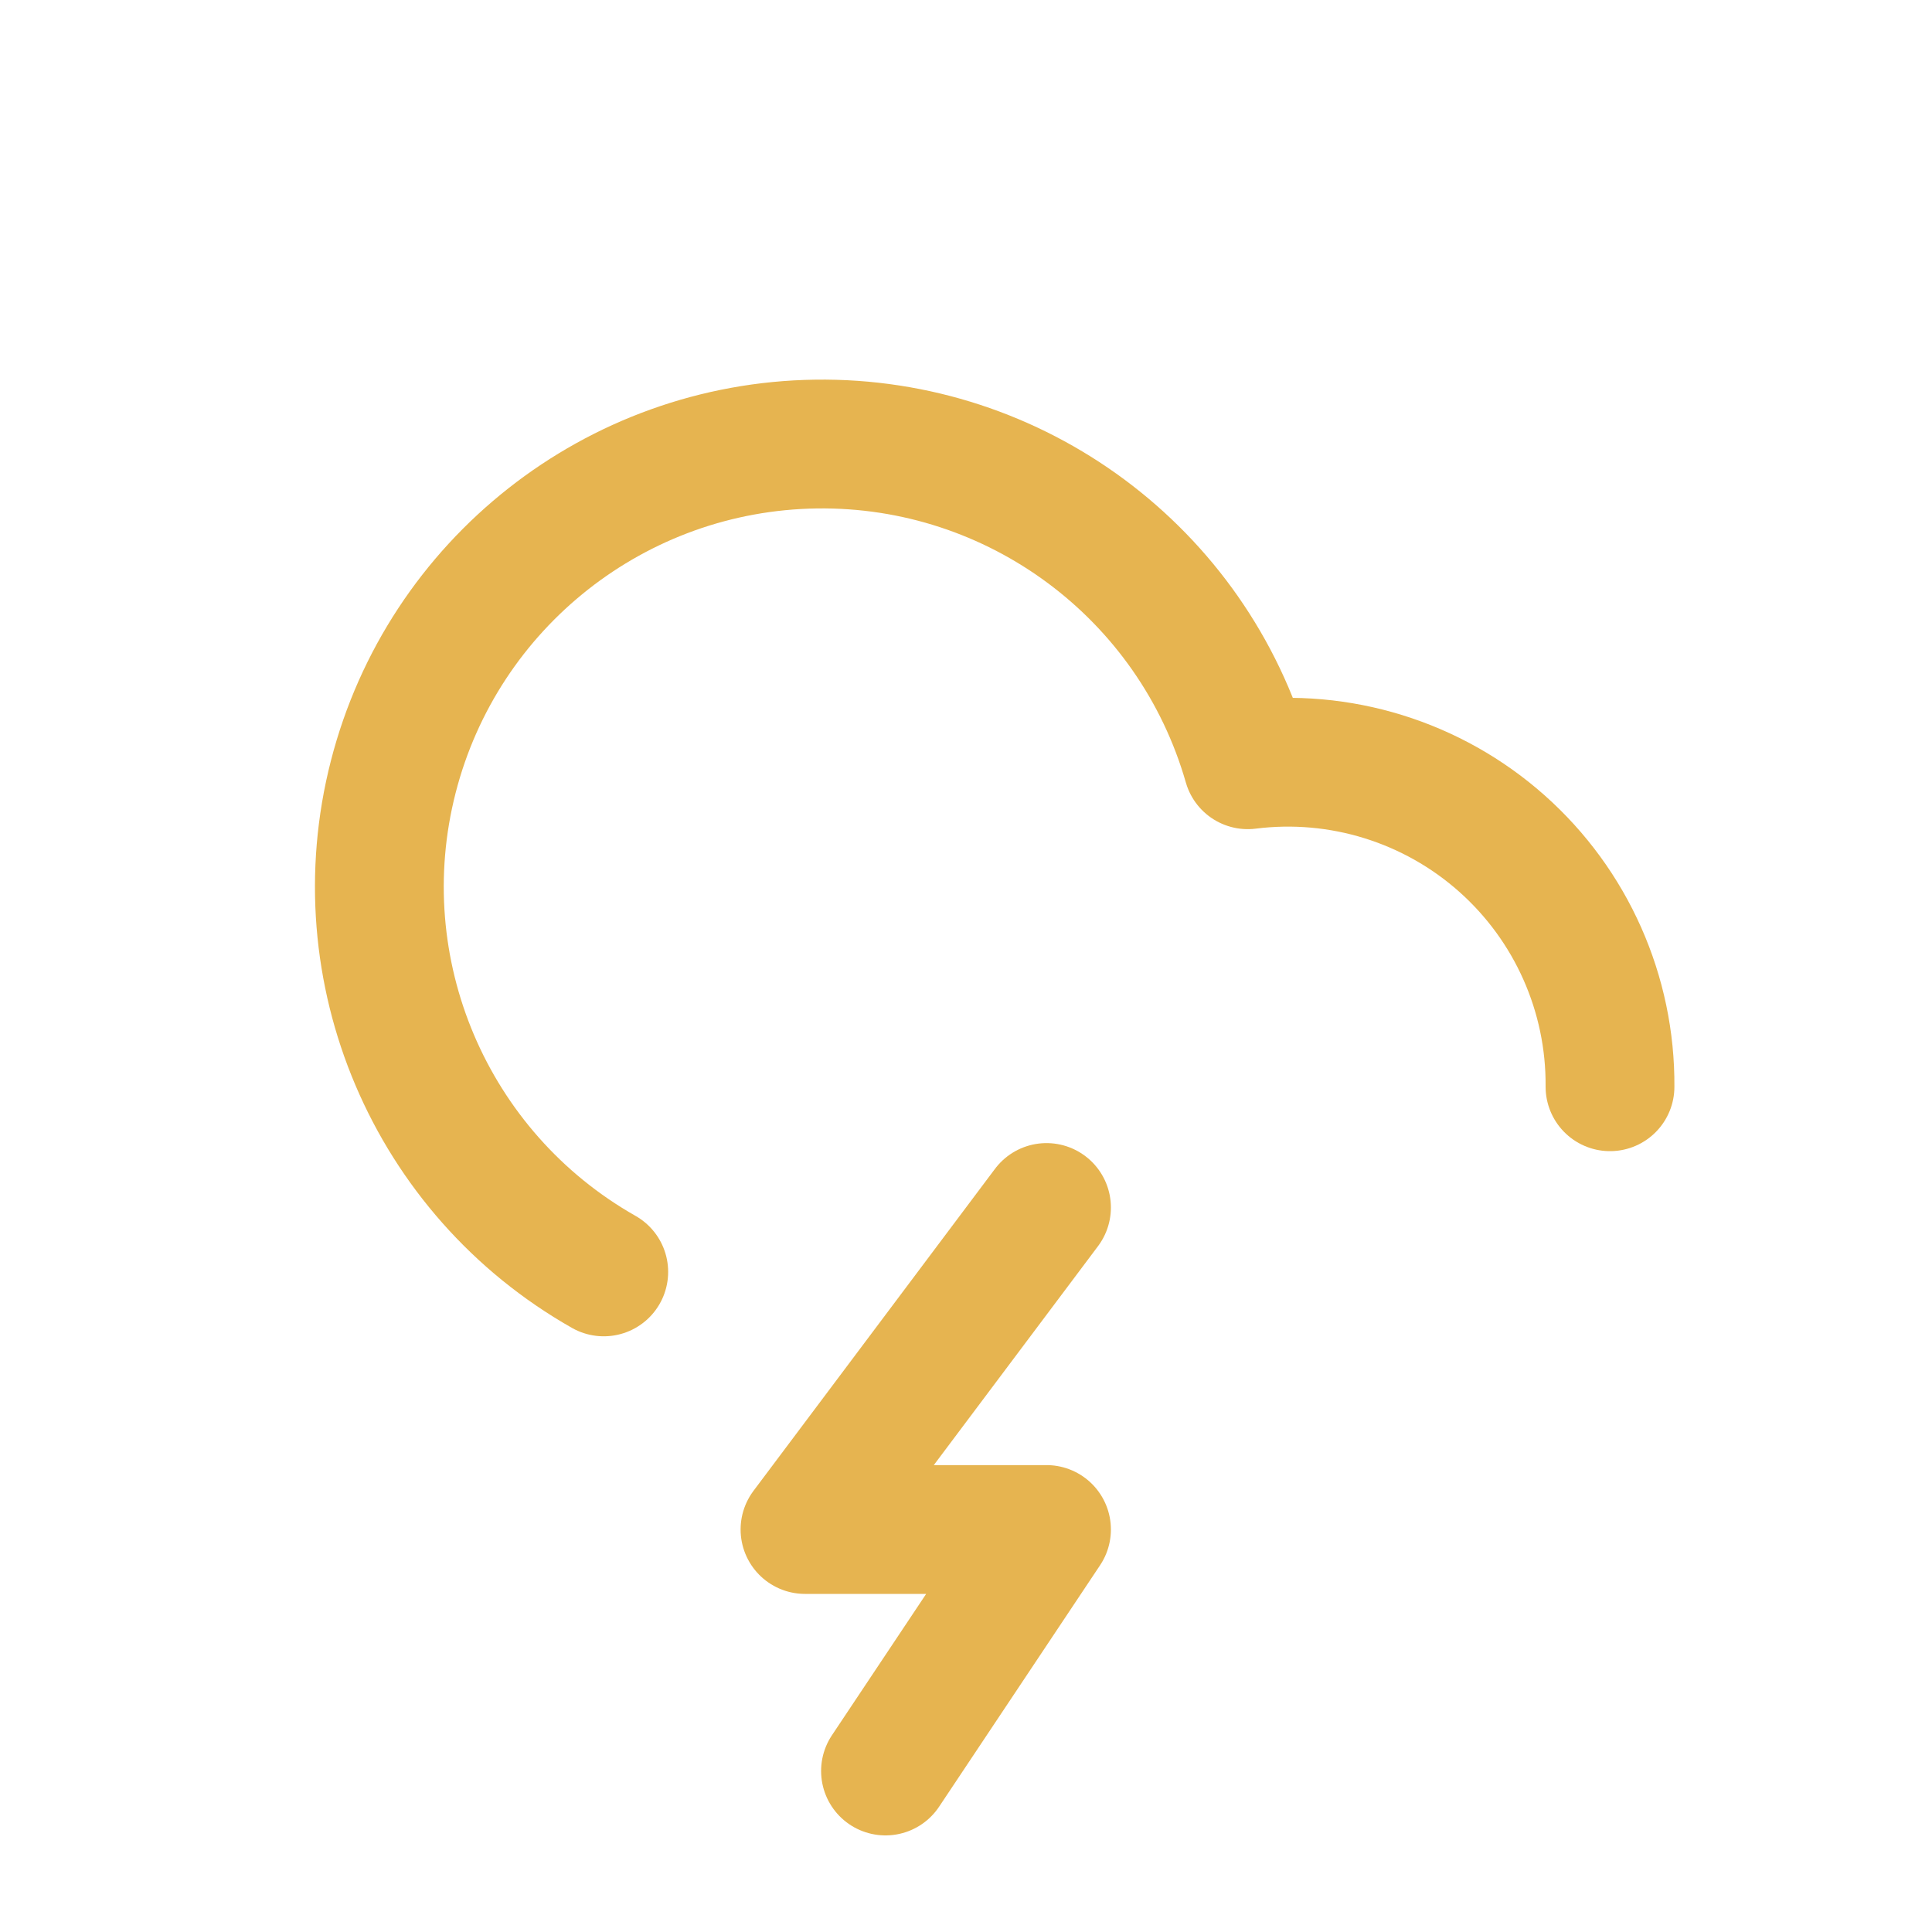
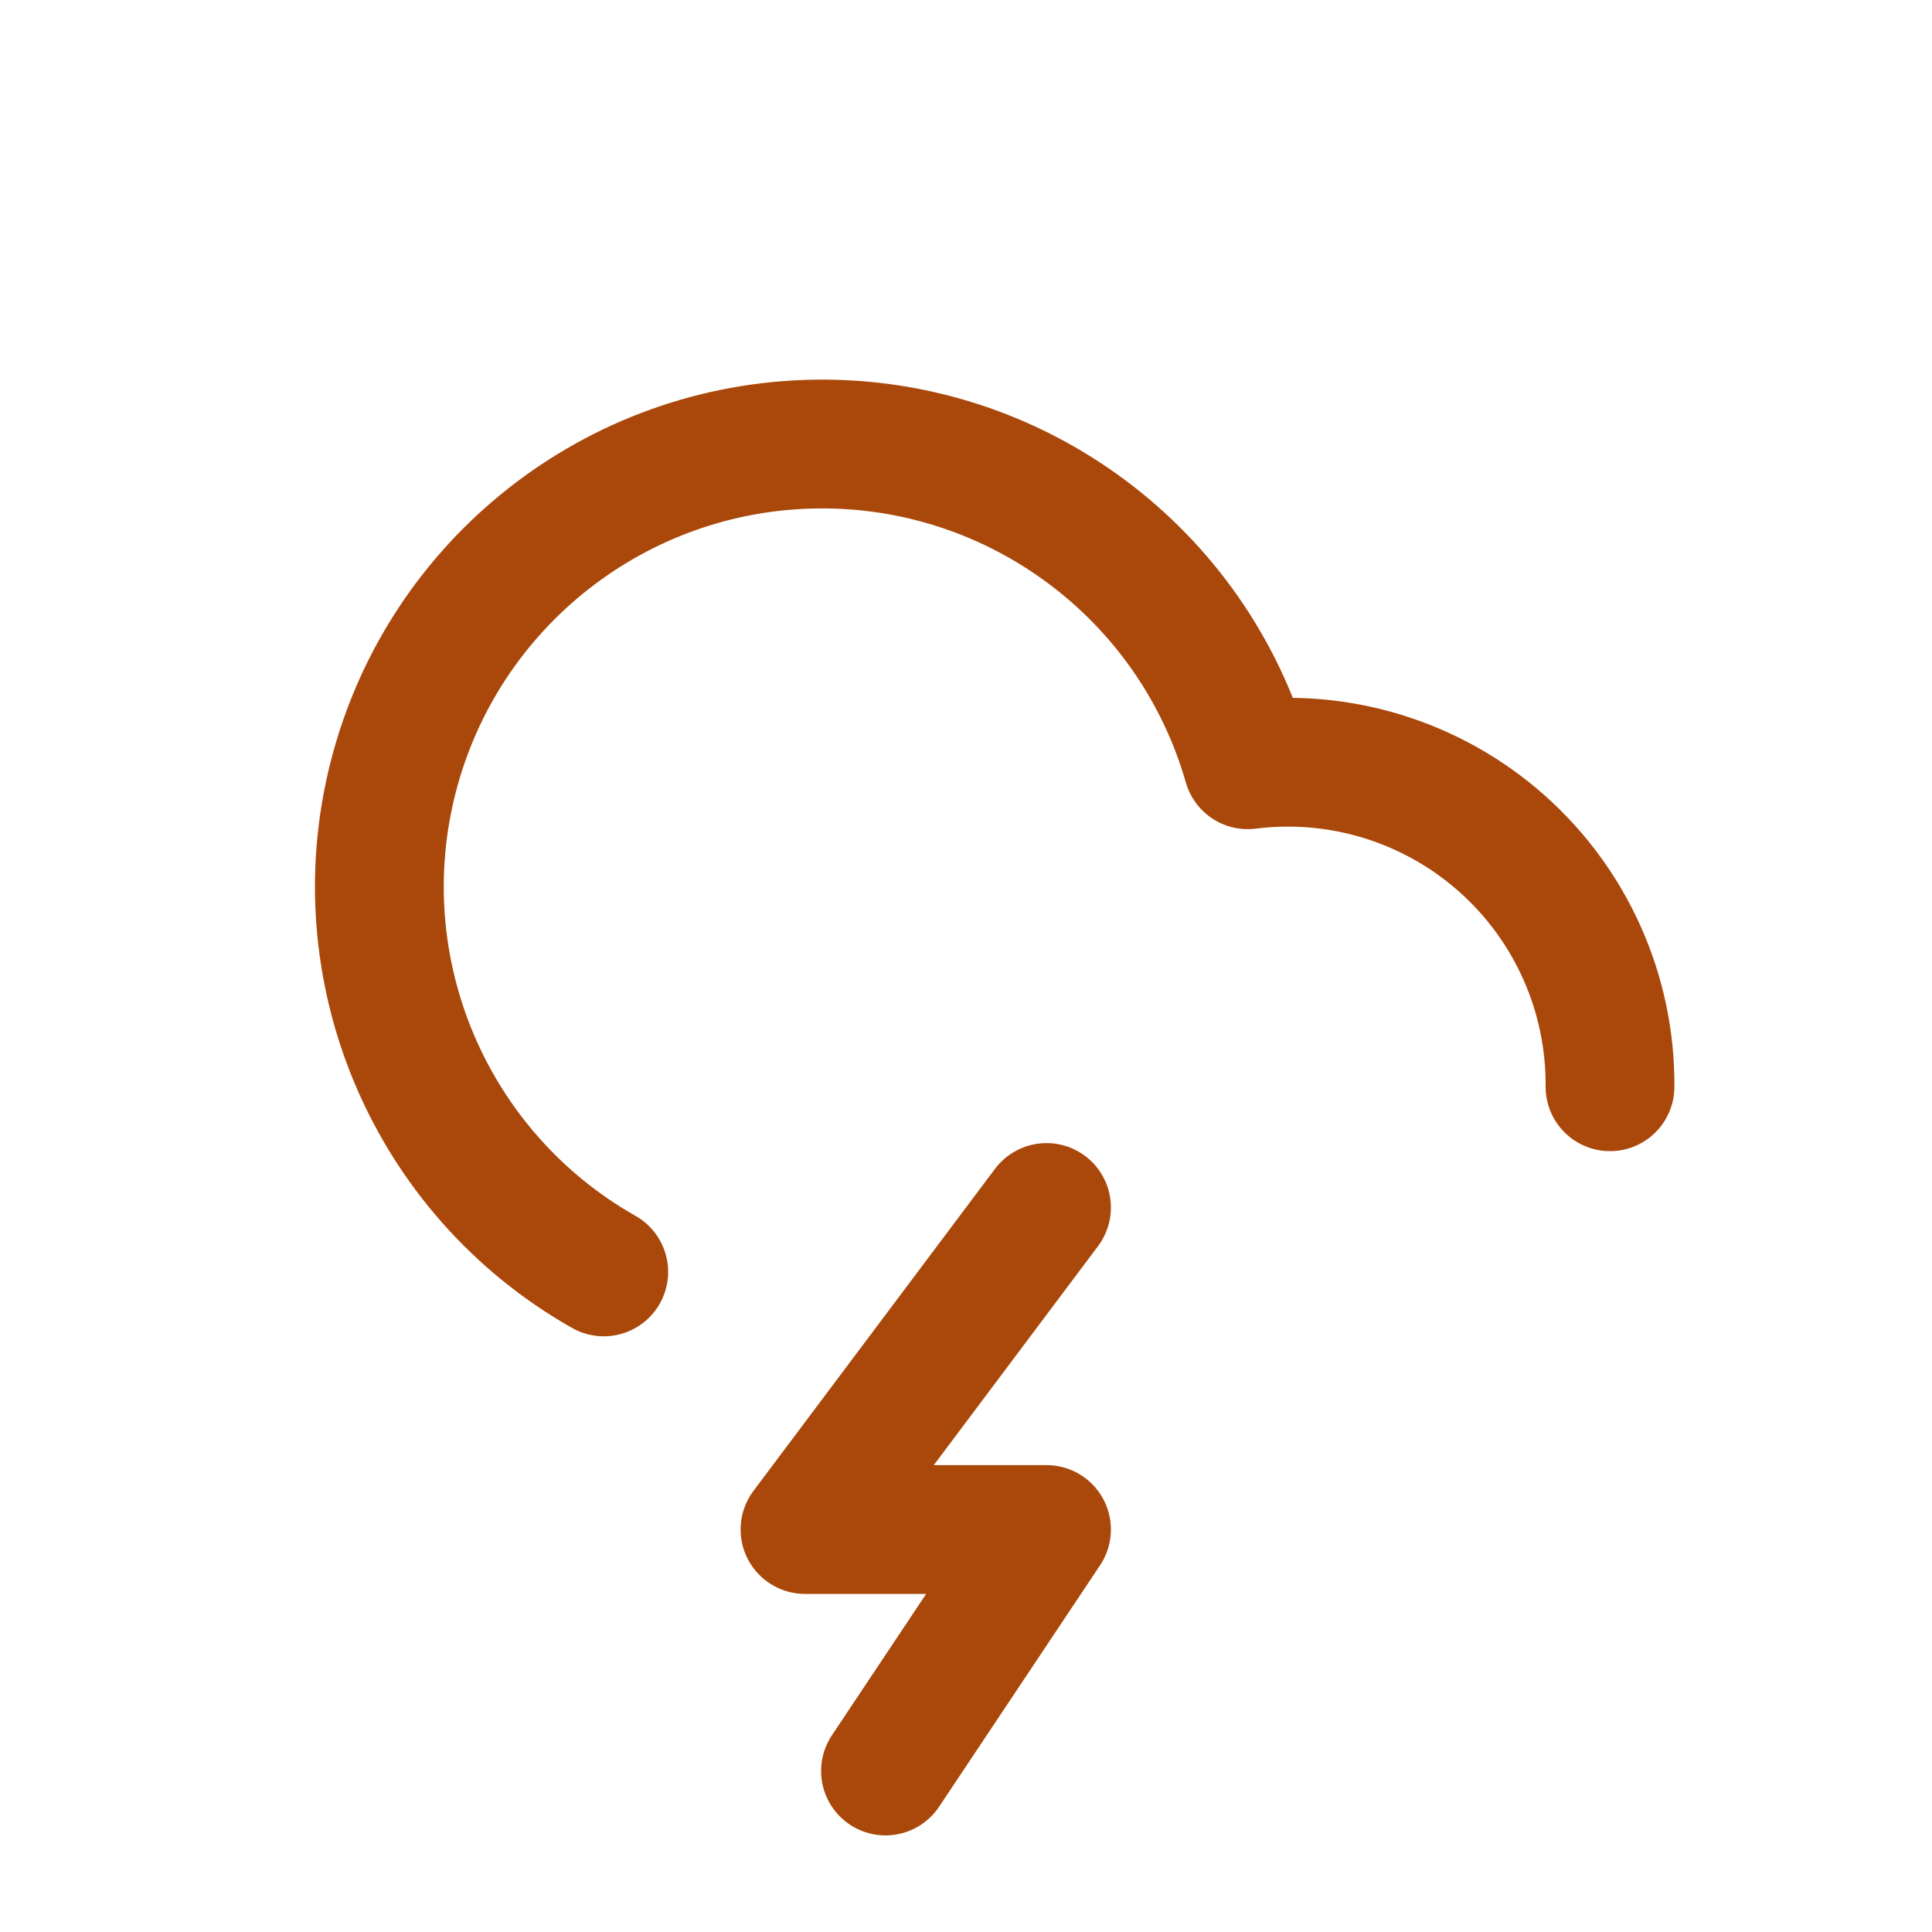
- <svg xmlns="http://www.w3.org/2000/svg" width="24" height="24" viewBox="0 0 24 24" fill="none" stroke="#e6b450" stroke-width="1.6" stroke-linecap="round" stroke-linejoin="round">
+ <svg xmlns="http://www.w3.org/2000/svg" width="24" height="24" viewBox="0 0 24 24" fill="none" stroke="#aa480b" stroke-width="1.6" stroke-linecap="round" stroke-linejoin="round">
  <path d="M20 13.5a4 4 0 0 0-4.5-4 5.5 5.5 0 1 0-8 6.3" />
  <path d="M13 15l-3 4h3l-2 3" />
</svg>
